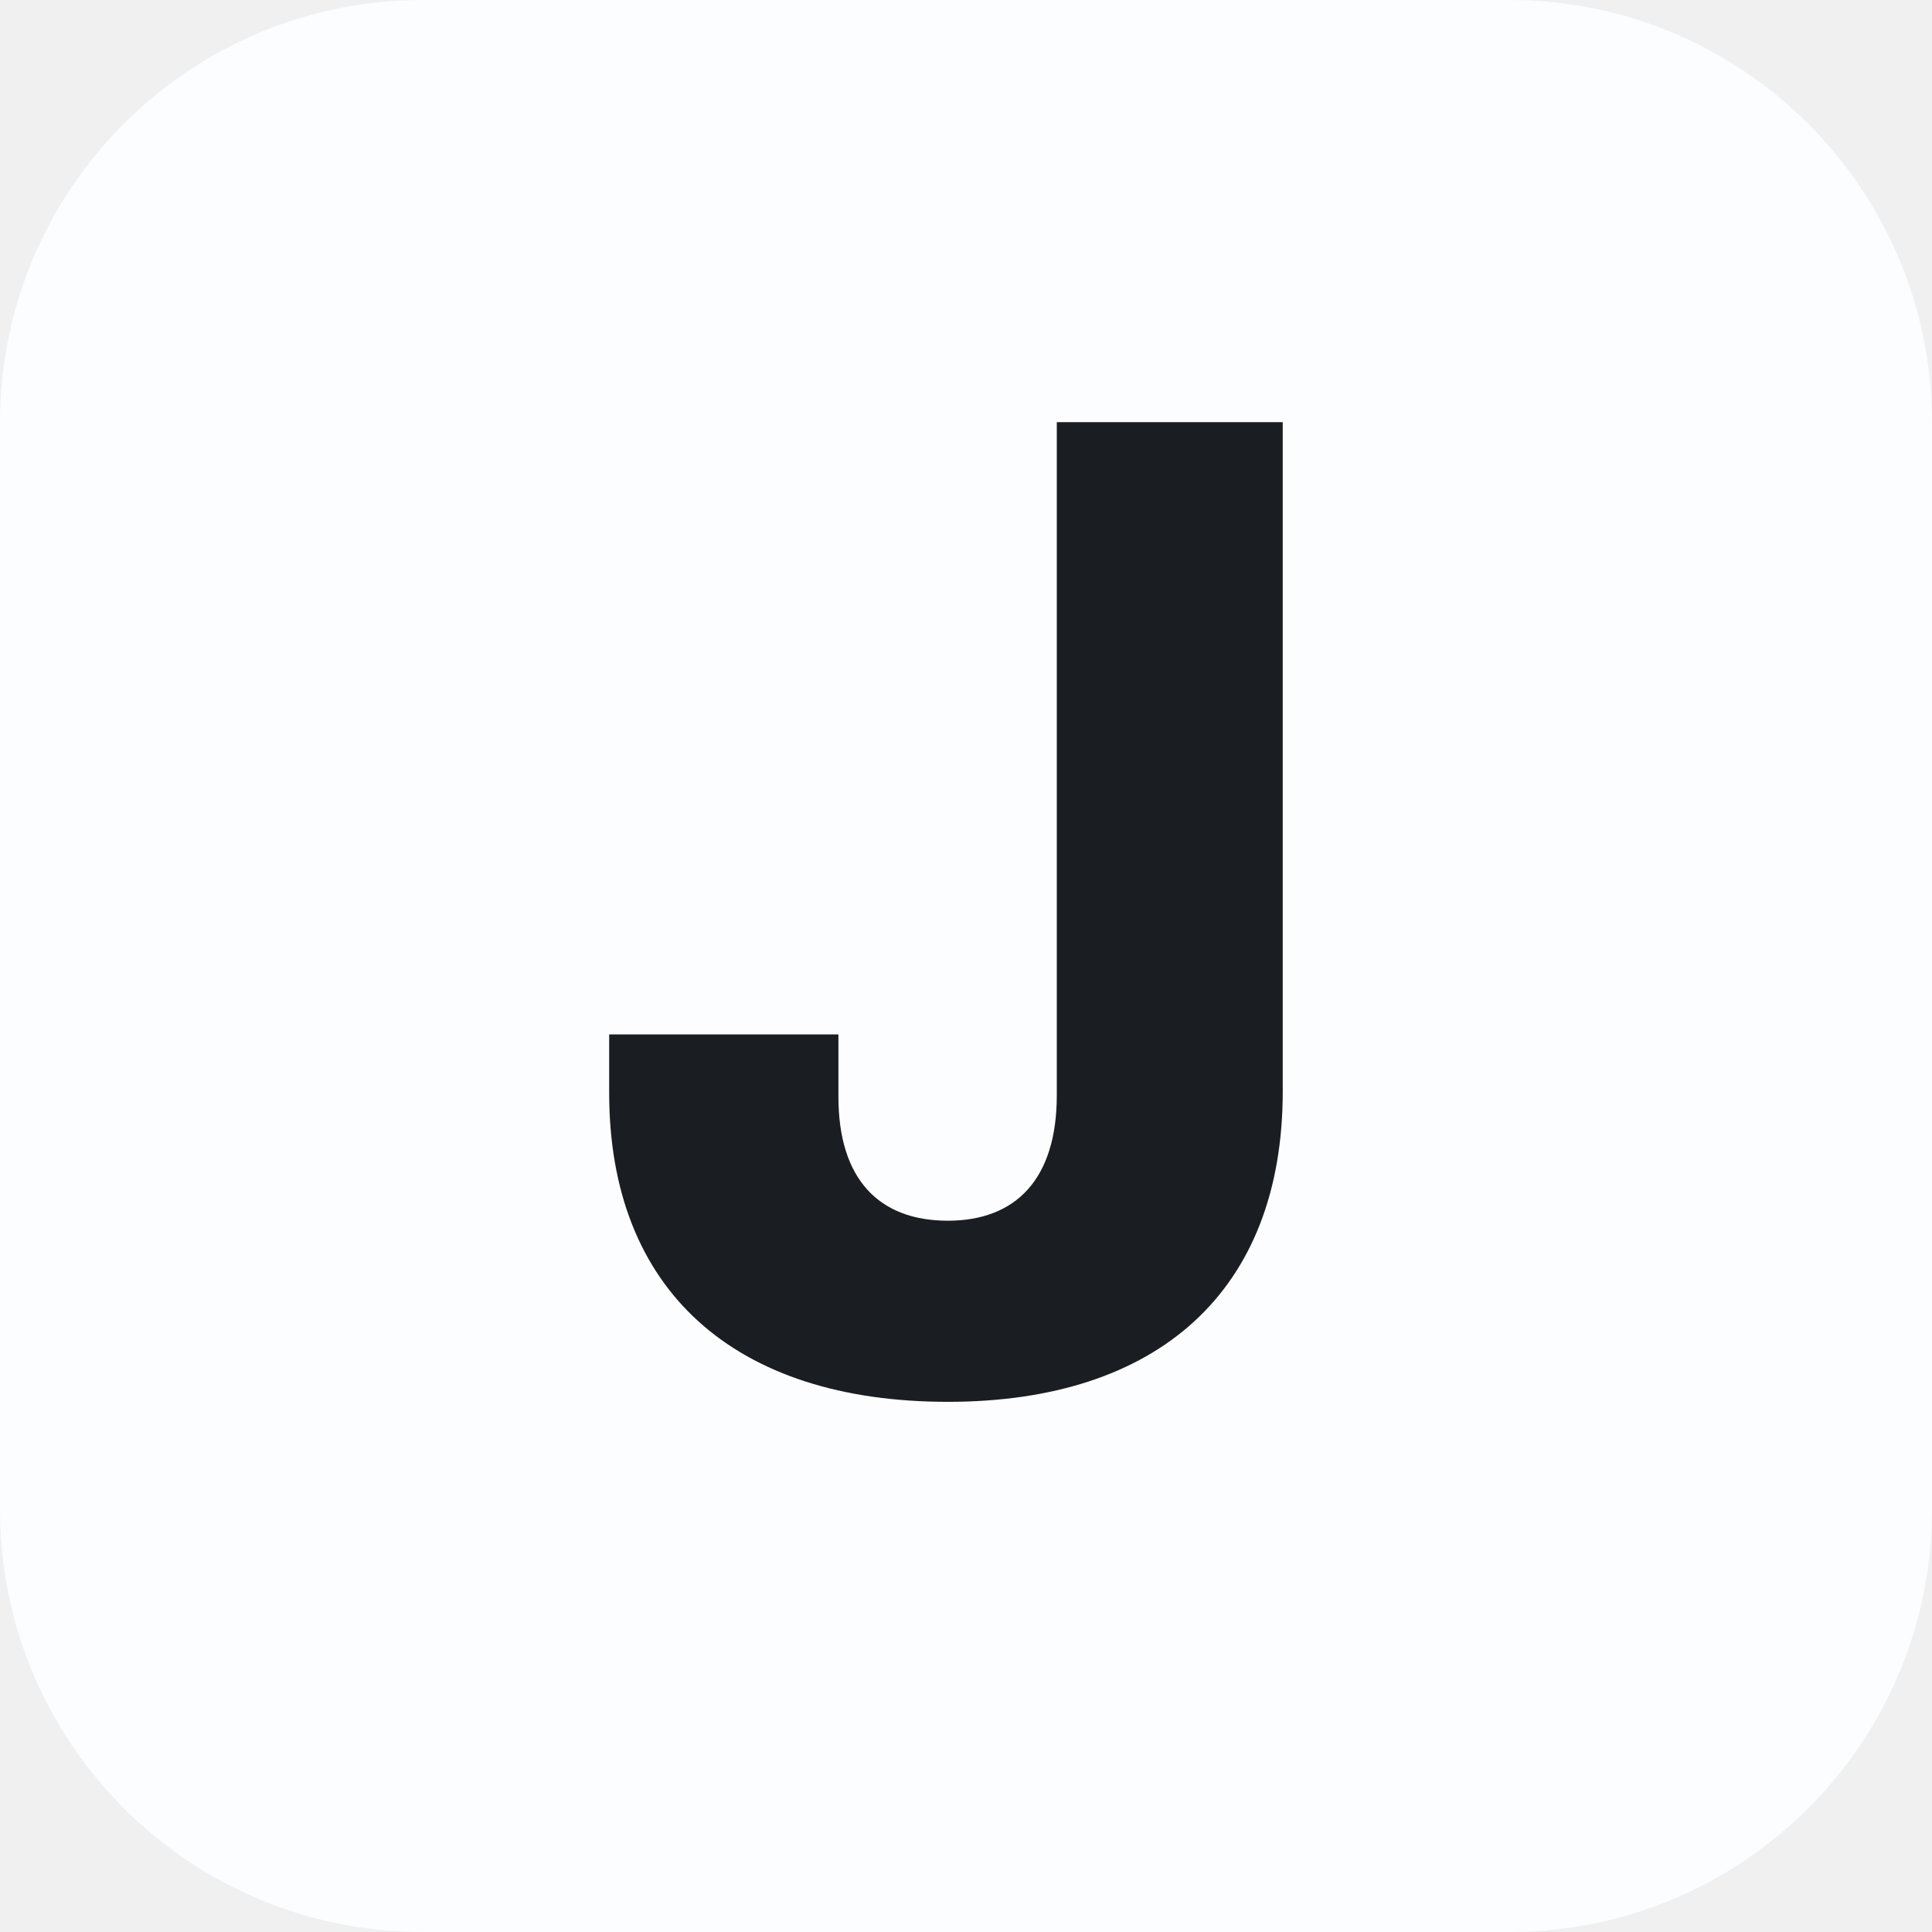
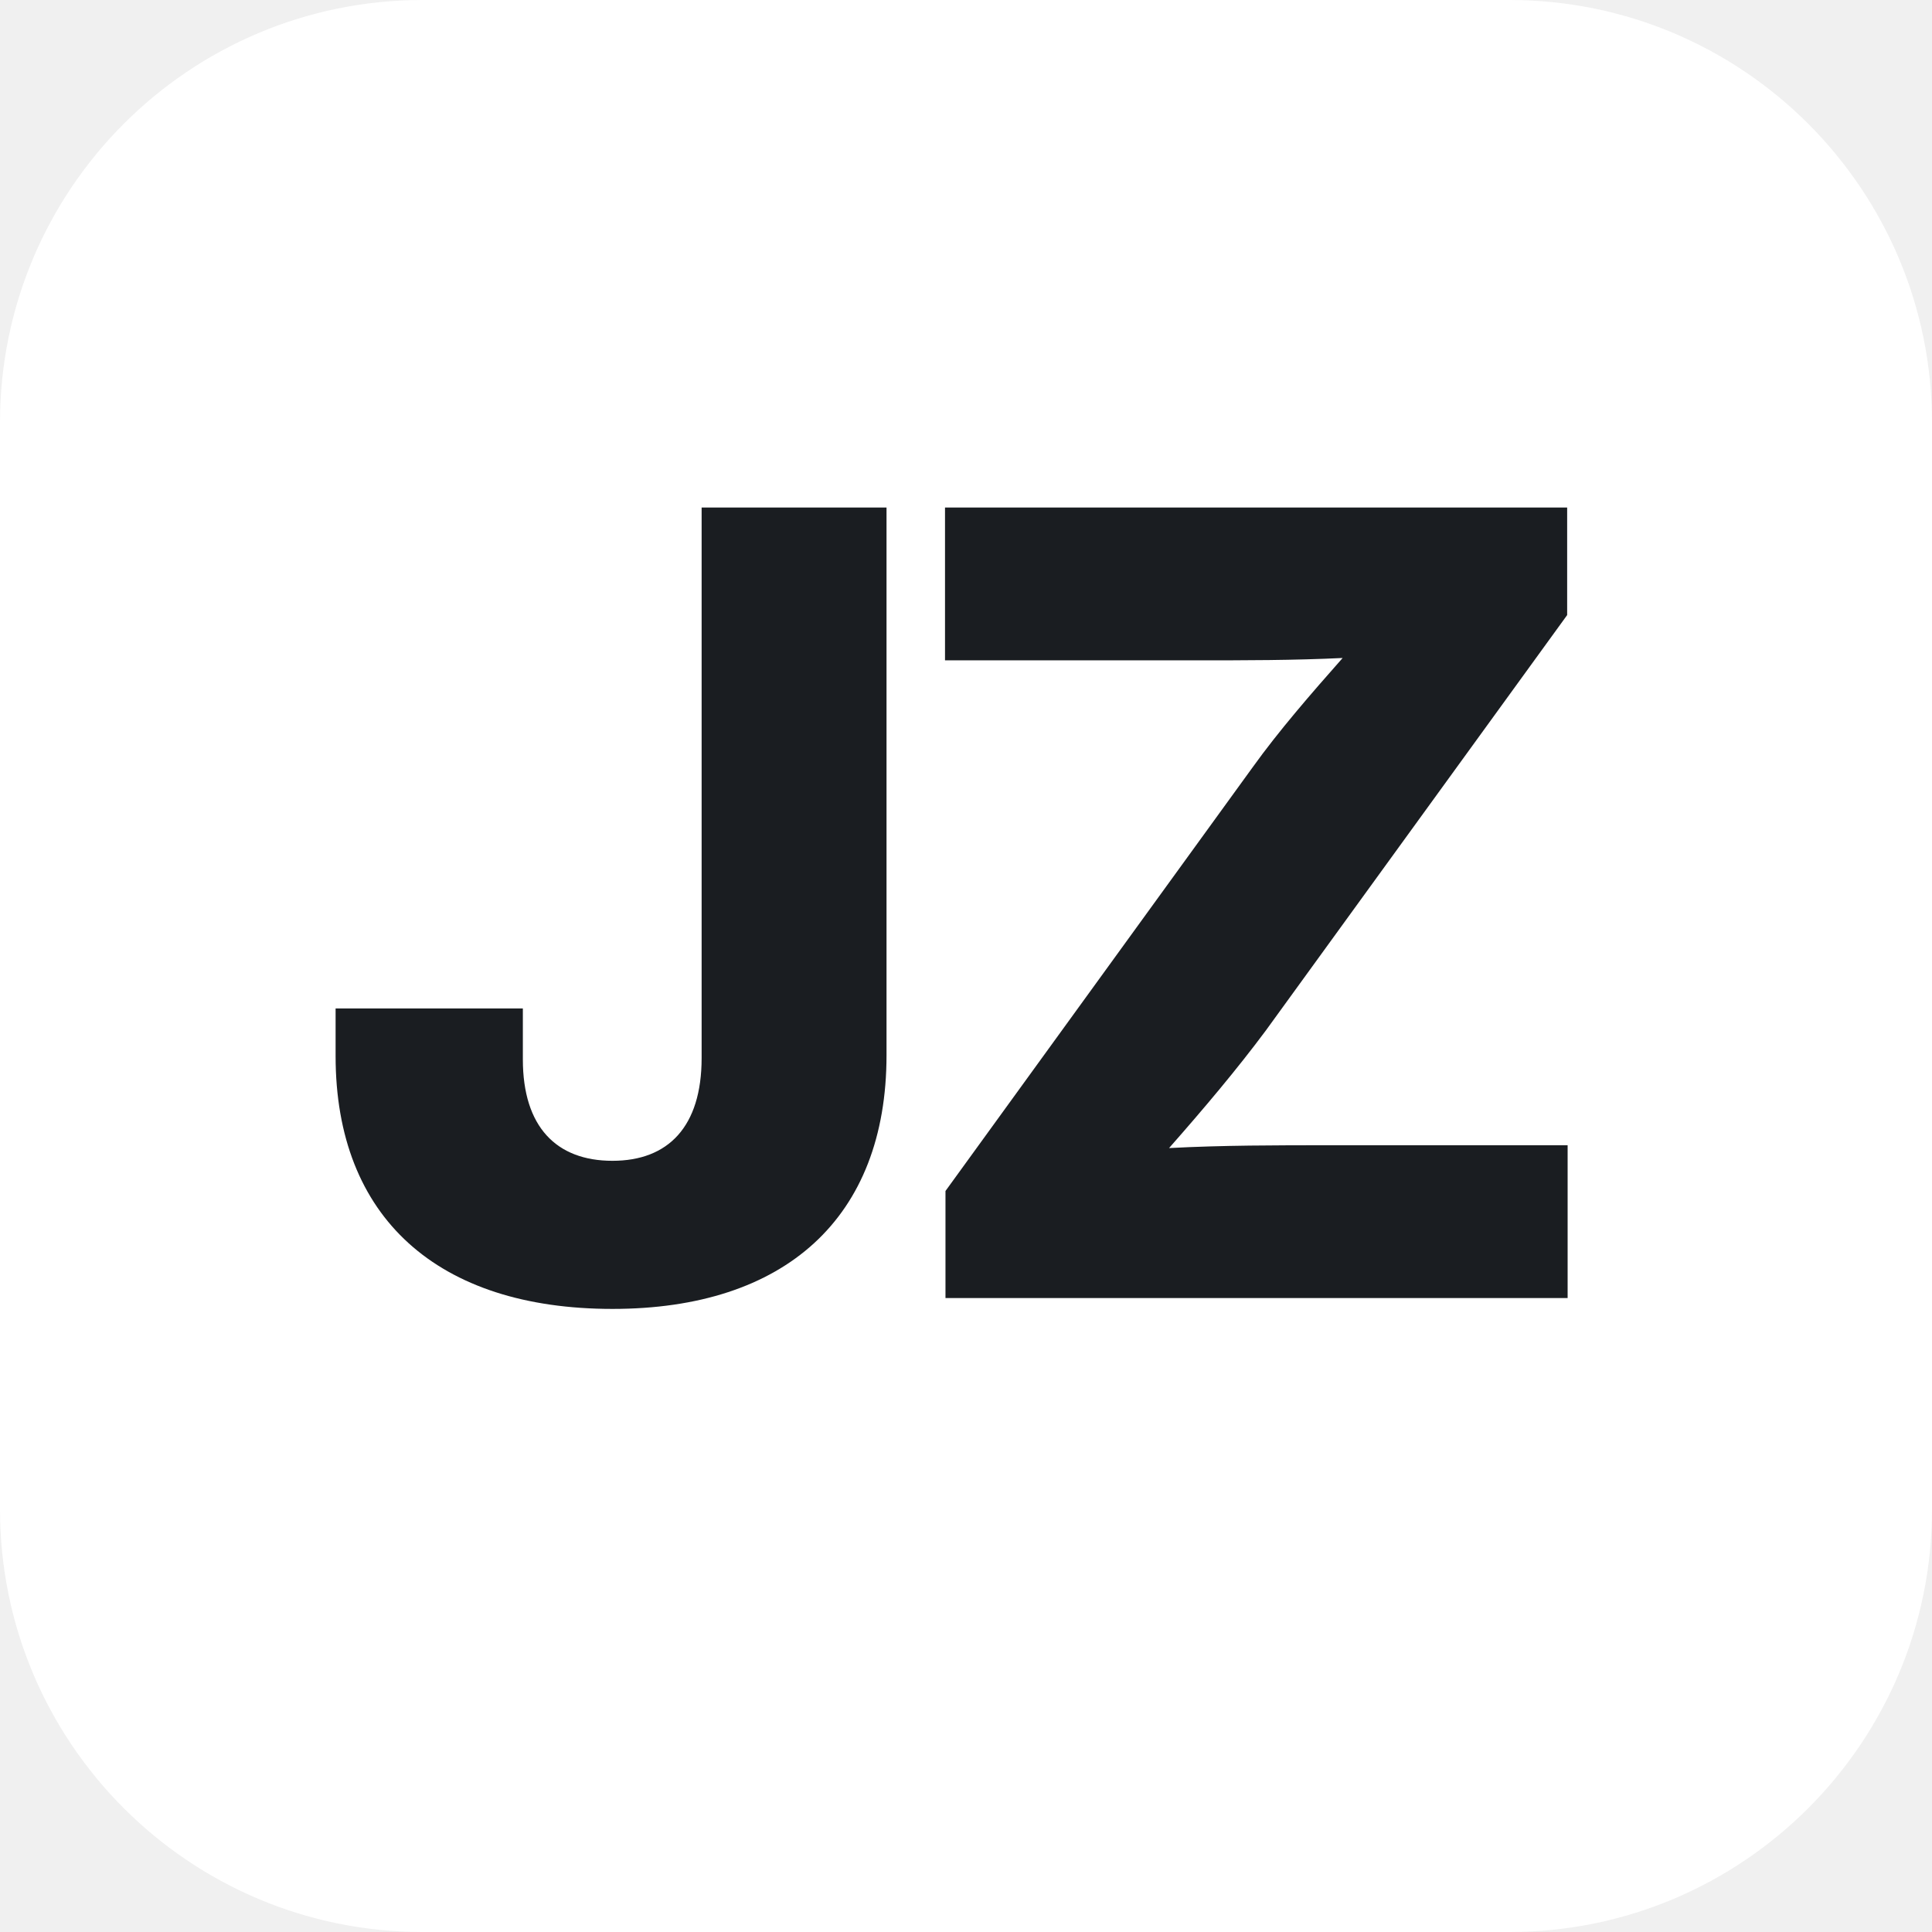
<svg xmlns="http://www.w3.org/2000/svg" viewBox="0 0 64 64" role="img" aria-label="Jichun Zhang">
  <style>
-     /* #-comment: the site's palette and nothing else - paper field, ink letter.
-        No outline: on white chrome the tile simply disappears and you see the letter,
-        which is exactly how the site looks; on dark chrome the paper tile appears. */
-     .field { fill: #FCFDFF }
+     /* #-comment: white tile, black initials. */
+     .field { fill: #FFFFFF }
    .letter { fill: #1A1D21 }
-     @media (prefers-color-scheme: dark) { .field { fill: #F1F0EE } }
  </style>
  <rect class="field" width="64" height="64" rx="14" />
-   <text class="letter" x="32" y="46" font-family="Inter, sans-serif" font-size="44" font-weight="800" text-anchor="middle">J</text>
+   <text class="letter" x="32" y="43" font-family="Inter, sans-serif" font-size="36" font-weight="800" letter-spacing="-2" text-anchor="middle">JZ</text>
</svg>
